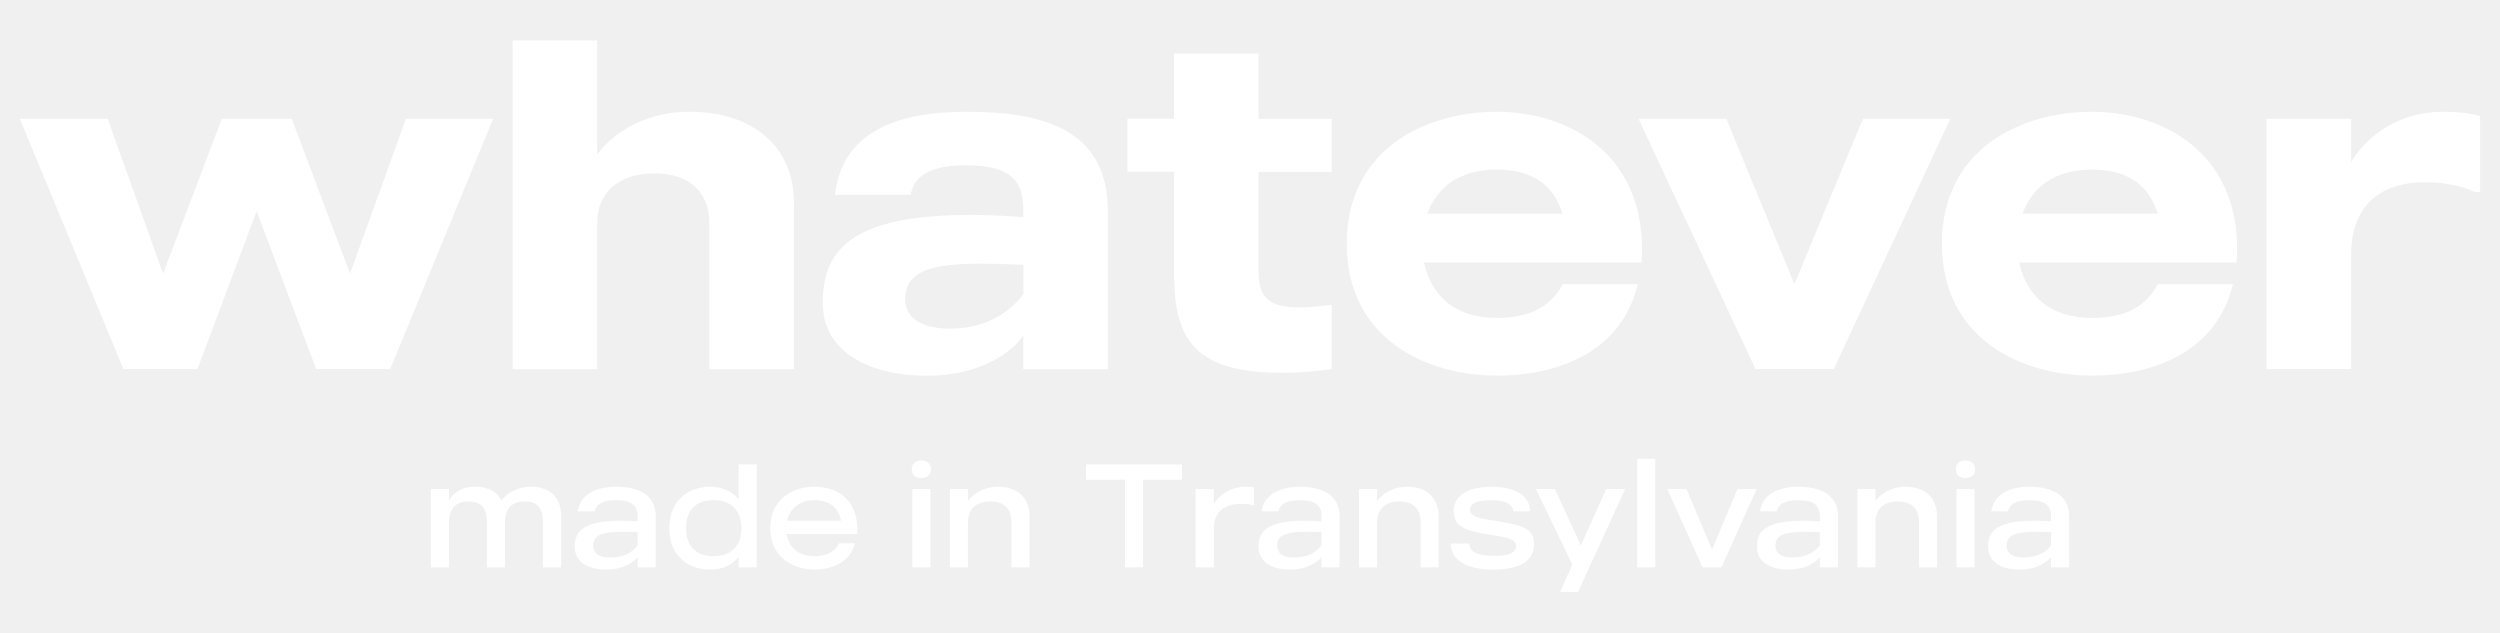
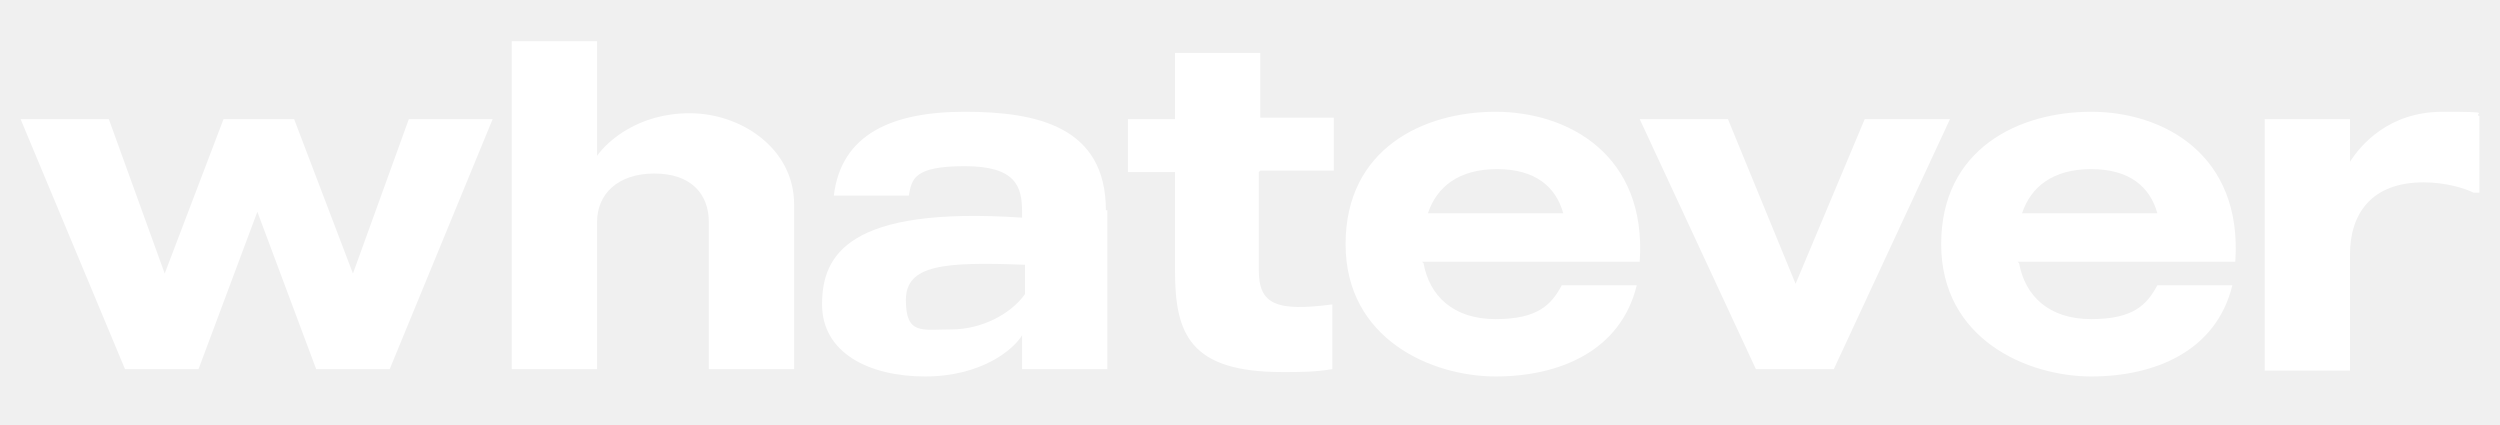
- <svg xmlns="http://www.w3.org/2000/svg" id="Layer_1" version="1.1" viewBox="0 0 170 43">
-   <g>
-     <path d="M33.53,8.08l-6.99,17.01h-5.04l-4.05-10.73-4.02,10.73h-5.04L1.35,8.08h5.97l3.77,10.53,3.99-10.53h4.76l3.96,10.53,3.8-10.53h5.94Z" fill="#fff" />
-     <path d="M53.98,13.83v11.27h-5.75v-9.99c0-1.88-1.18-3.32-3.73-3.32s-3.89,1.44-3.89,3.32v9.99h-5.75V2.75h5.75v7.76c.7-.99,2.75-2.91,6.26-2.91,4.37,0,7.12,2.39,7.12,6.22Z" fill="#fff" />
-     <path d="M75.33,14.34v10.76h-5.75v-2.3c-.64,1.02-2.75,2.75-6.58,2.75s-7.05-1.6-7.05-4.92c0-3.58,1.72-6.74,13.63-5.87v-.42c0-1.66-.41-3.1-3.86-3.1-2.81,0-3.58.93-3.8,2.01h-5.14c.48-4.18,4.02-5.65,8.94-5.65s9.61,1.02,9.61,6.74ZM69.59,18.01c-5.39-.25-8.04-.03-8.04,2.36,0,1.21,1.09,1.98,3.06,1.98,2.27,0,4.02-1.02,4.98-2.36v-1.98Z" fill="#fff" />
-     <path d="M85.58,11.69v6.74c0,2.33,1.21,2.78,4.98,2.3v4.37c-1.18.16-2.08.25-3.42.25-6.29,0-7.31-2.65-7.31-6.93v-6.74h-3.16v-3.61h3.16V3.64h5.75v4.44h4.98v3.61h-4.98Z" fill="#fff" />
-     <path d="M96.84,17.85c.45,2.17,2.01,3.77,4.95,3.77,2.49,0,3.77-.96,4.47-2.3h5.11c-1.09,4.53-5.27,6.22-9.58,6.22-4.88,0-10.21-2.55-10.21-8.97s5.33-8.97,10.21-8.97,10.34,2.91,9.83,10.25h-14.78ZM97.06,14.53h9.19c-.54-1.79-1.88-3-4.47-3s-4.09,1.25-4.72,3Z" fill="#fff" />
-     <path d="M132.62,8.08l-7.92,17.01h-5.33l-7.95-17.01h5.97l4.63,11.24,4.66-11.24h5.94Z" fill="#fff" />
-     <path d="M137.31,17.85c.45,2.17,2.01,3.77,4.95,3.77,2.49,0,3.77-.96,4.47-2.3h5.11c-1.09,4.53-5.27,6.22-9.58,6.22-4.88,0-10.21-2.55-10.21-8.97s5.33-8.97,10.21-8.97,10.34,2.91,9.83,10.25h-14.78ZM137.53,14.53h9.19c-.54-1.79-1.88-3-4.47-3s-4.09,1.25-4.72,3Z" fill="#fff" />
-     <path d="M168.65,7.89v5.17h-.35c-.64-.32-1.88-.67-3.38-.67-3.64,0-5.04,2.2-5.04,4.85v7.85h-5.75V8.08h5.75v2.94c.67-1.15,2.65-3.42,6.26-3.42,1.12,0,2.01.13,2.52.29Z" fill="#fff" />
-   </g>
-   <g>
-     <path d="M38.16,35.13v3.45h-1.24v-3.08c0-.9-.33-1.4-1.27-1.4s-1.31.6-1.31,1.4v3.08h-1.23v-3.08c0-.9-.34-1.4-1.27-1.4s-1.31.6-1.31,1.4v3.08h-1.23v-5.33h1.23v.78c.2-.35.71-.93,1.75-.93.92,0,1.52.34,1.82.93.27-.36.93-.93,2-.93,1.39,0,2.06.79,2.06,2.03Z" fill="#fff" />
-     <path d="M44.59,35.12v3.46h-1.23v-.69c-.26.3-.9.84-2.15.84s-2.13-.53-2.13-1.55c0-1.1.6-1.97,4.28-1.73v-.33c0-.74-.38-1.11-1.49-1.11-.95,0-1.34.31-1.43.76h-1.15c.16-1.12,1.2-1.67,2.58-1.67,1.47,0,2.72.49,2.72,2.02ZM43.36,36.19c-2.22-.11-3.02.08-3.02.91,0,.54.42.81,1.13.81.94,0,1.56-.35,1.89-.83v-.89Z" fill="#fff" />
-     <path d="M51.46,31.58v7h-1.23v-.7c-.42.51-1.06.85-1.95.85-1.56,0-2.77-1.01-2.77-2.81s1.21-2.82,2.77-2.82c.89,0,1.53.34,1.95.85v-2.37h1.23ZM50.42,35.92c0-1.11-.61-1.91-1.9-1.91s-1.87.78-1.87,1.91.59,1.9,1.87,1.9,1.9-.8,1.9-1.9Z" fill="#fff" />
-     <path d="M58.29,36.31h-4.8c.14.91.79,1.51,1.91,1.51,1.04,0,1.48-.5,1.66-.88h1.08c-.27,1.09-1.31,1.79-2.74,1.79-1.52,0-3.02-.87-3.02-2.81s1.47-2.82,3-2.82c1.69,0,3.05,1,2.91,3.21ZM57.19,35.41c-.16-.84-.74-1.4-1.81-1.4-.99,0-1.67.56-1.86,1.4h3.67Z" fill="#fff" />
-     <path d="M62,31.91c0-.38.27-.6.65-.6s.66.22.66.6-.27.6-.66.6-.65-.22-.65-.6ZM62.04,33.25h1.23v5.33h-1.23v-5.33Z" fill="#fff" />
-     <path d="M70.01,35.13v3.45h-1.23v-3.08c0-.9-.49-1.4-1.46-1.4s-1.5.56-1.5,1.4v3.08h-1.23v-5.33h1.23v.82c.25-.35.93-.97,2.04-.97,1.39,0,2.15.79,2.15,2.03Z" fill="#fff" />
-     <path d="M80.38,32.62h-2.65v5.96h-1.23v-5.96h-2.65v-1.04h6.53v1.04Z" fill="#fff" />
-     <path d="M85.26,33.14v1.22h-.04c-.21-.06-.48-.1-.82-.1-1.35,0-1.86.78-1.86,1.61v2.71h-1.24v-5.33h1.24v1c.24-.39.98-1.15,2.13-1.15.24,0,.38,0,.59.04Z" fill="#fff" />
-     <path d="M91.09,35.12v3.46h-1.23v-.69c-.26.3-.9.84-2.15.84s-2.13-.53-2.13-1.55c0-1.1.6-1.97,4.28-1.73v-.33c0-.74-.38-1.11-1.49-1.11-.95,0-1.34.31-1.43.76h-1.15c.16-1.12,1.2-1.67,2.58-1.67,1.47,0,2.72.49,2.72,2.02ZM89.86,36.19c-2.22-.11-3.02.08-3.02.91,0,.54.42.81,1.13.81.94,0,1.56-.35,1.89-.83v-.89Z" fill="#fff" />
-     <path d="M97.83,35.13v3.45h-1.23v-3.08c0-.9-.49-1.4-1.46-1.4s-1.5.56-1.5,1.4v3.08h-1.23v-5.33h1.23v.82c.25-.35.93-.97,2.04-.97,1.39,0,2.15.79,2.15,2.03Z" fill="#fff" />
-     <path d="M104.32,36.97c0,1.24-1.03,1.76-2.81,1.76-1.62,0-2.86-.56-2.86-1.77h1.27c0,.58.57.84,1.69.84s1.48-.27,1.48-.67c0-.59-.89-.6-2.25-.85-1.38-.26-1.99-.58-1.99-1.53,0-1.07,1-1.65,2.57-1.65,1.71,0,2.63.68,2.63,1.67h-1.15c0-.34-.36-.76-1.5-.76-1.07,0-1.44.27-1.44.68,0,.54,1.05.61,2,.77,1.51.26,2.36.46,2.36,1.51Z" fill="#fff" />
-     <path d="M110.51,33.25l-3.2,7h-1.22l.83-1.86-2.48-5.14h1.29l1.77,3.85,1.72-3.85h1.29Z" fill="#fff" />
-     <path d="M112.56,31.2v7.38h-1.23v-7.38h1.23Z" fill="#fff" />
-     <path d="M119.45,33.25l-2.39,5.33h-1.29l-2.39-5.33h1.3l1.74,4.13,1.73-4.13h1.3Z" fill="#fff" />
-     <path d="M124.98,35.12v3.46h-1.23v-.69c-.26.3-.9.84-2.15.84s-2.13-.53-2.13-1.55c0-1.1.6-1.97,4.28-1.73v-.33c0-.74-.38-1.11-1.49-1.11-.95,0-1.34.31-1.43.76h-1.15c.16-1.12,1.2-1.67,2.58-1.67,1.47,0,2.72.49,2.72,2.02ZM123.75,36.19c-2.22-.11-3.02.08-3.02.91,0,.54.42.81,1.13.81.94,0,1.56-.35,1.89-.83v-.89Z" fill="#fff" />
-     <path d="M131.72,35.13v3.45h-1.23v-3.08c0-.9-.49-1.4-1.46-1.4s-1.5.56-1.5,1.4v3.08h-1.23v-5.33h1.23v.82c.25-.35.93-.97,2.04-.97,1.39,0,2.15.79,2.15,2.03Z" fill="#fff" />
-     <path d="M133,31.91c0-.38.27-.6.65-.6s.66.22.66.6-.27.6-.66.6-.65-.22-.65-.6ZM133.04,33.25h1.23v5.33h-1.23v-5.33Z" fill="#fff" />
-     <path d="M140.7,35.12v3.46h-1.23v-.69c-.26.3-.9.84-2.15.84s-2.13-.53-2.13-1.55c0-1.1.6-1.97,4.28-1.73v-.33c0-.74-.38-1.11-1.49-1.11-.95,0-1.34.31-1.43.76h-1.15c.16-1.12,1.2-1.67,2.58-1.67,1.47,0,2.72.49,2.72,2.02ZM139.47,36.19c-2.22-.11-3.02.08-3.02.91,0,.54.42.81,1.13.81.94,0,1.56-.35,1.89-.83v-.89Z" fill="#fff" />
-   </g>
+ <svg xmlns="http://www.w3.org/2000/svg" id="Layer_1" version="1.1" viewBox="0 0 170 28.9">
+   <defs>
+     <style>
+       .st0 {
+         fill: #fff;
+       }
+     </style>
+   </defs>
+   <path class="st0" d="M33.5,8.1l-7,17h-5l-4-10.7-4,10.7h-5L1.4,8.1h6l3.8,10.5,4-10.5h4.8l4,10.5,3.8-10.5h5.9,0Z" />
+   <path class="st0" d="M54,13.8v11.3h-5.8v-10c0-1.9-1.2-3.3-3.7-3.3s-3.9,1.4-3.9,3.3v10h-5.8V2.8h5.8v7.8c.7-1,2.8-2.9,6.3-2.9s7.1,2.4,7.1,6.2h0Z" />
+   <path class="st0" d="M75.3,14.3v10.8h-5.8v-2.3c-.6,1-2.8,2.8-6.6,2.8s-7-1.6-7-4.9,1.7-6.7,13.6-5.9v-.4c0-1.7-.4-3.1-3.9-3.1s-3.6.9-3.8,2h-5.1c.5-4.2,4-5.7,8.9-5.7s9.6,1,9.6,6.7ZM69.6,18c-5.4-.2-8,0-8,2.4s1.1,2,3.1,2,4-1,5-2.4v-2Z" />
+   <path class="st0" d="M85.6,11.7v6.7c0,2.3,1.2,2.8,5,2.3v4.4c-1.2.2-2.1.2-3.4.2-6.3,0-7.3-2.6-7.3-6.9v-6.7h-3.2v-3.6h3.2V3.6h5.8v4.4h5v3.6h-5Z" />
+   <path class="st0" d="M96.8,17.9c.4,2.2,2,3.8,4.9,3.8s3.8-1,4.5-2.3h5.1c-1.1,4.5-5.3,6.2-9.6,6.2s-10.2-2.5-10.2-9,5.3-9,10.2-9,10.3,2.9,9.8,10.2c0,0-14.8,0-14.8,0ZM97.1,14.5h9.2c-.5-1.8-1.9-3-4.5-3s-4.1,1.2-4.7,3Z" />
+   <path class="st0" d="M132.6,8.1l-7.9,17h-5.3l-7.9-17h6l4.6,11.2,4.7-11.2h5.9Z" />
+   <path class="st0" d="M137.3,17.9c.4,2.2,2,3.8,4.9,3.8s3.8-1,4.5-2.3h5.1c-1.1,4.5-5.3,6.2-9.6,6.2s-10.2-2.5-10.2-9,5.3-9,10.2-9,10.3,2.9,9.8,10.2c0,0-14.8,0-14.8,0ZM137.5,14.5h9.2c-.5-1.8-1.9-3-4.5-3s-4.1,1.2-4.7,3Z" />
+   <path class="st0" d="M168.6,7.9v5.2h-.4c-.6-.3-1.9-.7-3.4-.7-3.6,0-5,2.2-5,4.9v7.9h-5.8V8.1h5.8v2.9c.7-1.1,2.6-3.4,6.3-3.4s2,.1,2.5.3h0Z" />
</svg>
